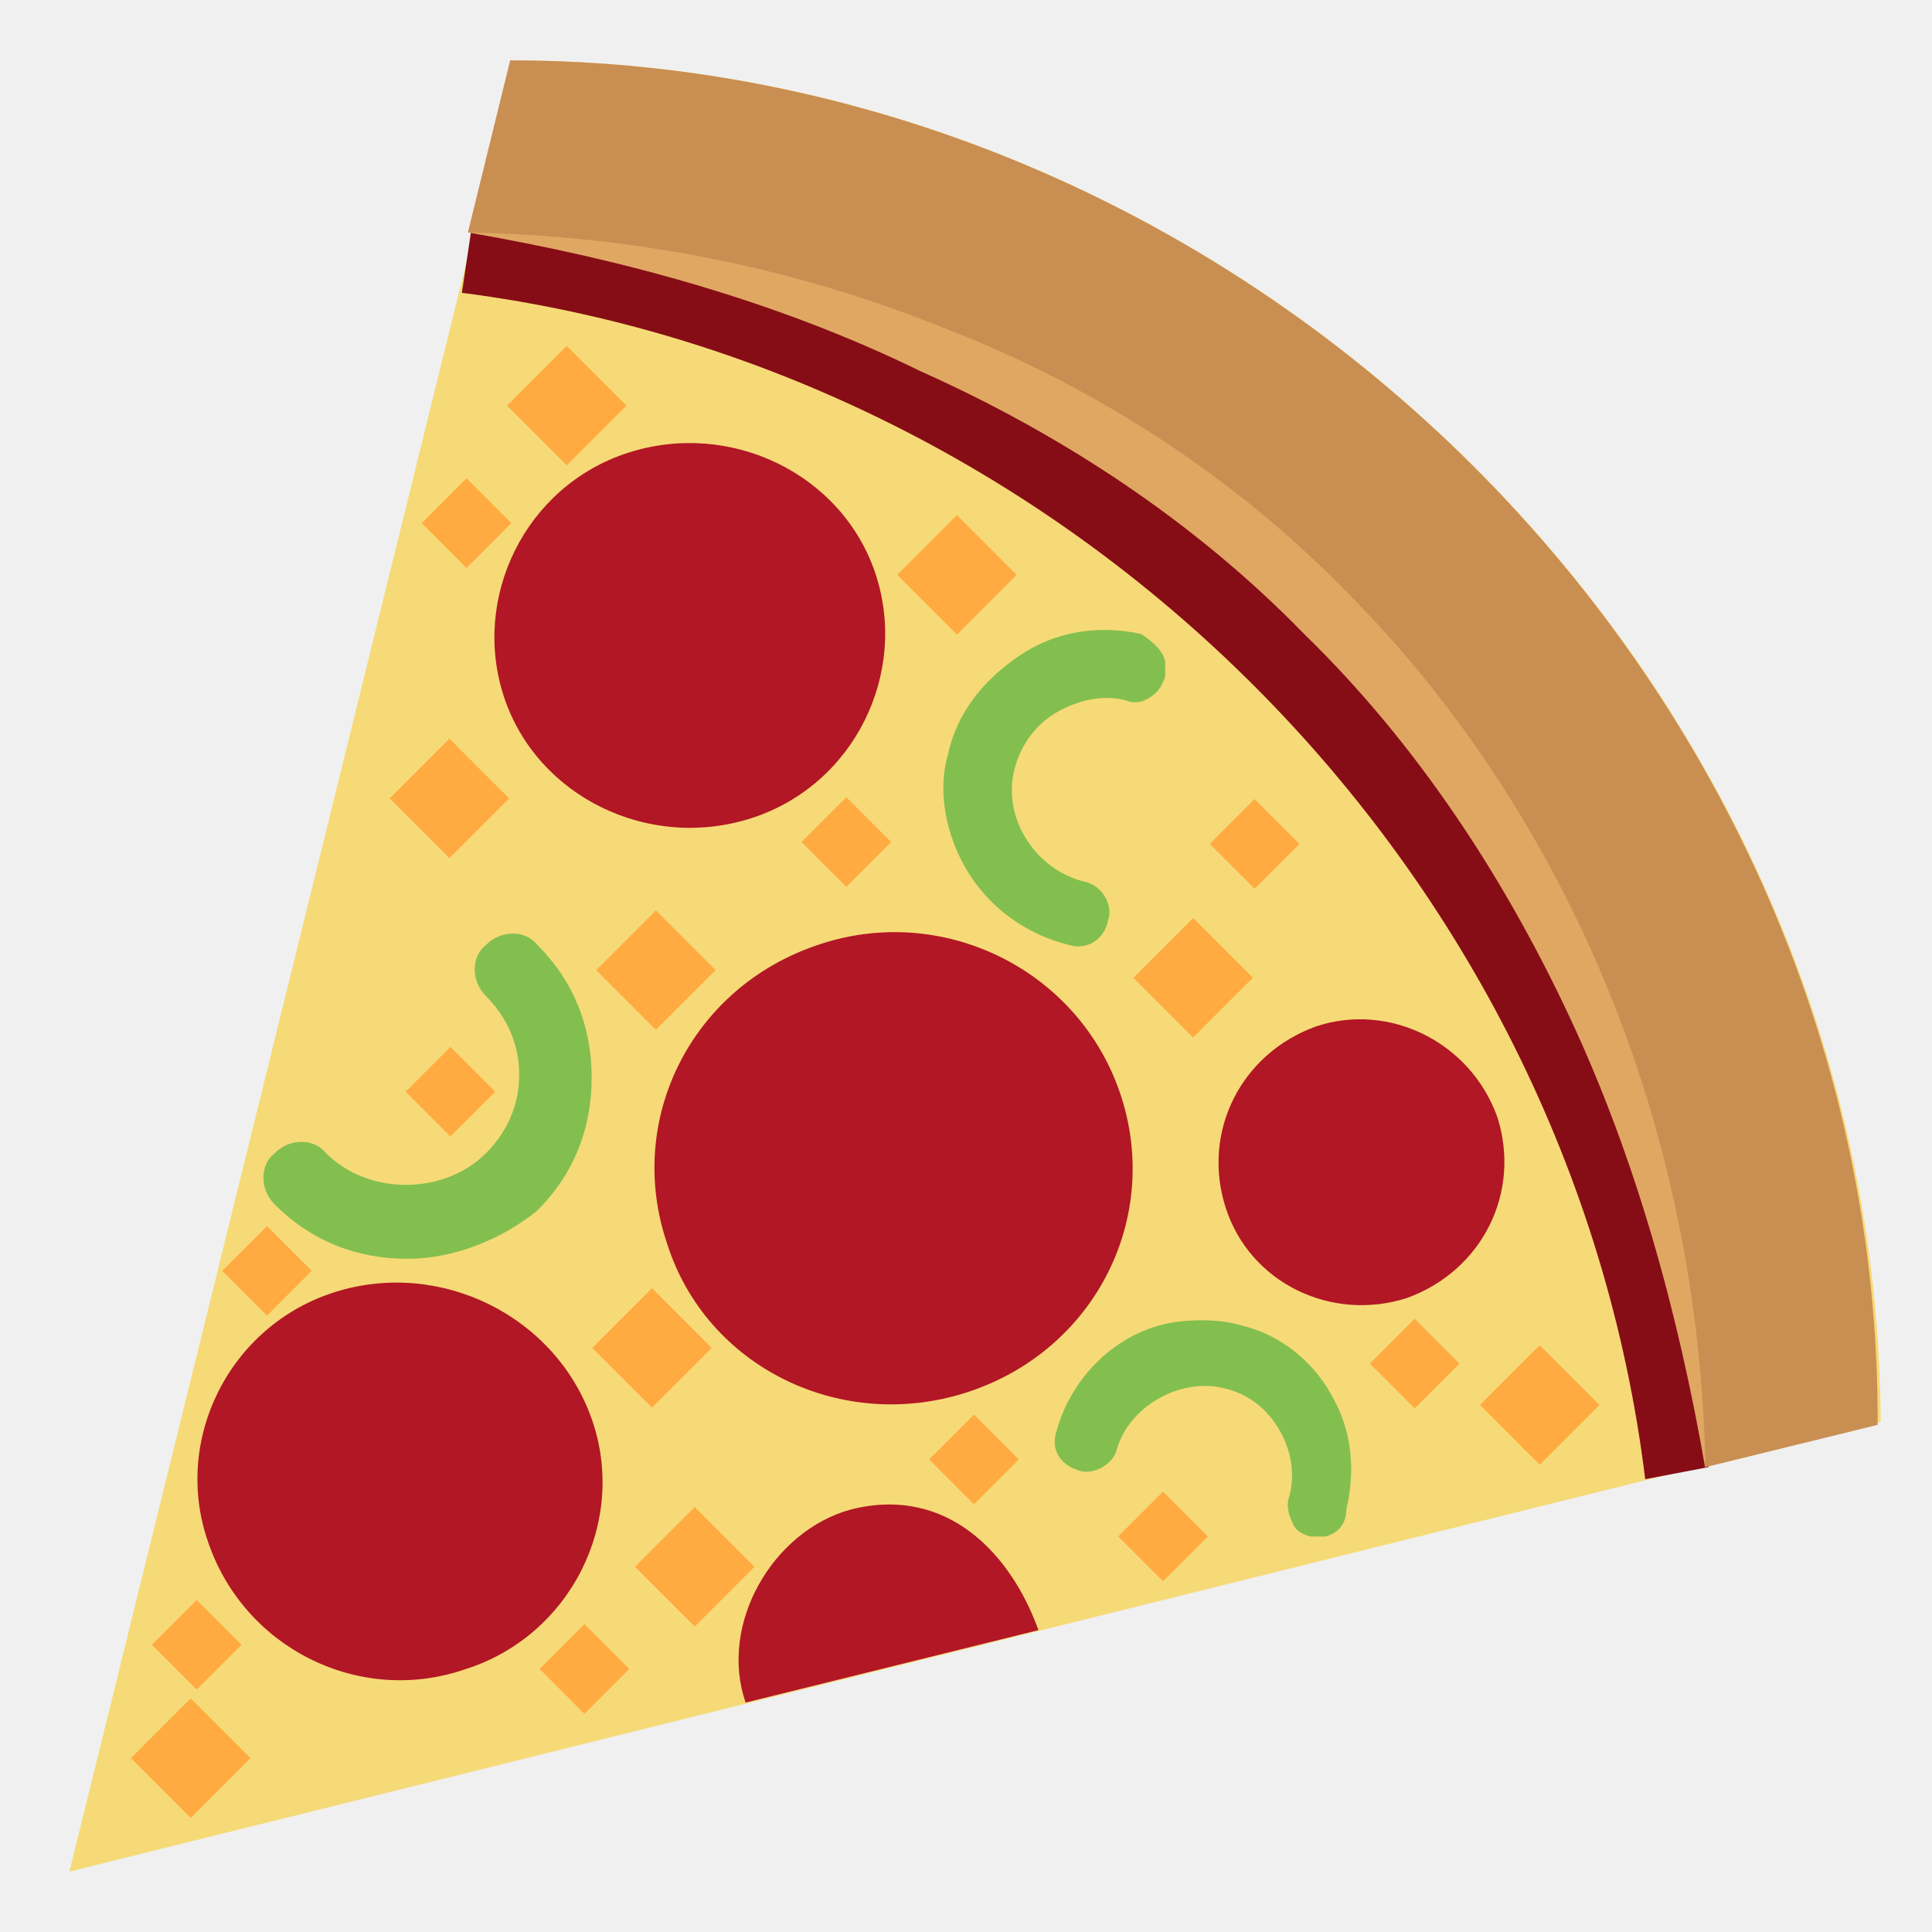
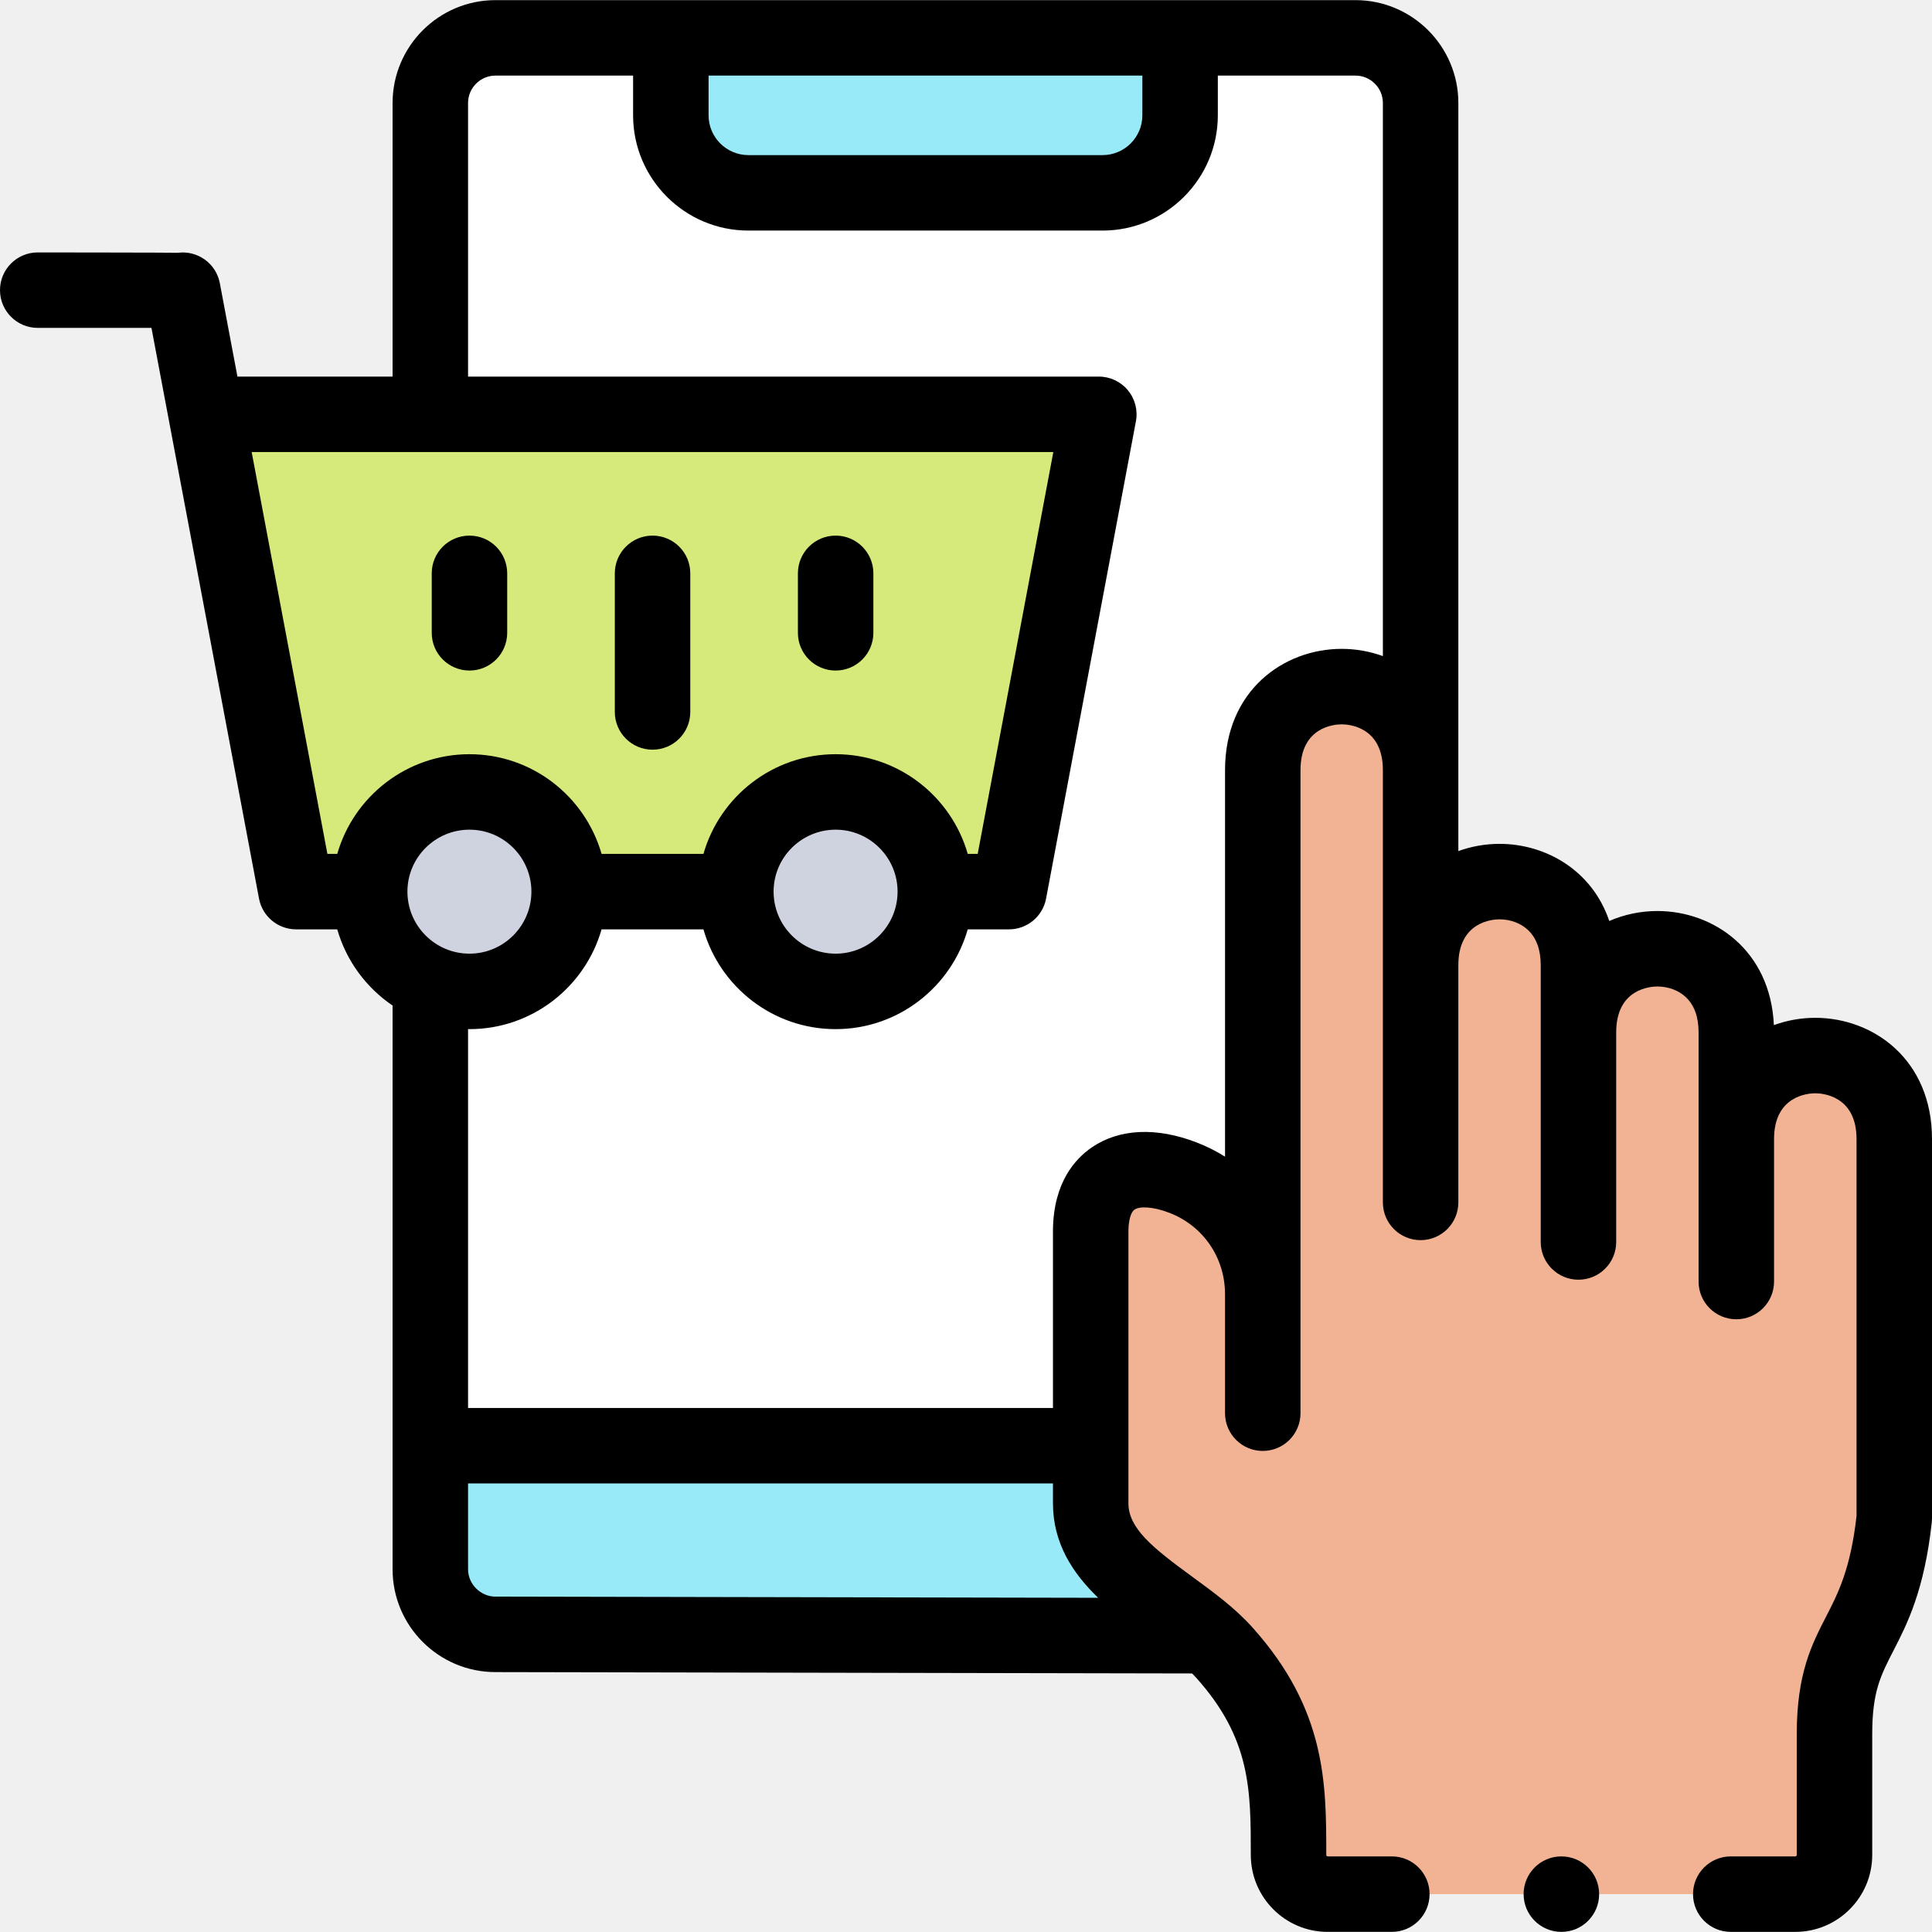
- <svg xmlns="http://www.w3.org/2000/svg" viewBox="0 0 64 64" enable-background="new 0 0 64 64">
-   <path d="m62.3 47.1c-.1-24.4-20.8-45-45.2-45.1l-14.8 60 60-14.9" fill="#f6da77" />
-   <path d="m54.5 49l2.1-.4c-1-19-14.6-38.9-41-40.9l-.3 2c20.2 2.6 36.7 19 39.2 39.3" fill="#860d16" />
-   <path d="M56.5,48.6l5.7-1.4C62.3,22.8,41.5,2,16.9,2l-1.4,5.7C39,9.9,54.3,25.3,56.5,48.6z" fill="#c98e52" />
-   <g fill="#83bf4f">
-     <path d="m13.5 41.7c-1.7 0-3.2-.6-4.4-1.8-.5-.5-.5-1.3 0-1.7.5-.5 1.3-.5 1.7 0 1.4 1.4 3.9 1.4 5.3 0 .7-.7 1.1-1.6 1.1-2.6 0-1-.4-1.9-1.1-2.6-.5-.5-.5-1.3 0-1.7.5-.5 1.3-.5 1.7 0 1.2 1.2 1.8 2.7 1.8 4.4 0 1.7-.6 3.2-1.8 4.4-1.1.9-2.7 1.6-4.3 1.6" />
-     <path d="m38.6 21.9c0 .2 0 .3 0 .5-.1.3-.2.5-.5.7-.3.2-.6.2-.8.1-.8-.2-1.6 0-2.3.4-.7.4-1.2 1.1-1.4 1.9-.4 1.6.7 3.3 2.3 3.7.6.1 1 .8.8 1.3-.1.6-.7 1-1.3.8-2-.5-3.5-2-4-4-.2-.8-.2-1.6 0-2.3.3-1.4 1.2-2.5 2.4-3.3 1.2-.8 2.6-1 4-.7.3.2.7.5.8.9" />
-     <path d="m43.9 50.9c-.2 0-.3 0-.5 0-.3-.1-.5-.2-.6-.5-.1-.2-.2-.5-.1-.8.2-.7.1-1.5-.3-2.2-.4-.7-1-1.2-1.8-1.4-1.5-.4-3.2.6-3.6 2-.1.5-.8.9-1.3.7-.6-.2-.9-.7-.7-1.3.5-1.8 2-3.3 3.9-3.6.7-.1 1.5-.1 2.2.1 1.3.3 2.4 1.2 3 2.3.7 1.2.8 2.5.5 3.8 0 .5-.3.8-.7.9" />
-   </g>
-   <g fill="#b21725">
-     <path d="m37.1 36.2c1.4 4.1-.8 8.5-5 9.9-4.2 1.4-8.7-.8-10-4.9-1.4-4.1.8-8.5 5-9.9 4.1-1.4 8.6.8 10 4.9" />
-     <path d="m49.6 37c.8 2.5-.5 5.1-3 6-2.5.8-5.2-.5-6-3-.8-2.5.5-5.1 3-6 2.4-.8 5.1.5 6 3" />
-     <path d="m29 19c1.1 3.3-.7 7-4.1 8.1-3.4 1.1-7.1-.7-8.2-4-1.1-3.3.7-7 4.1-8.1 3.4-1.1 7.1.7 8.2 4" />
-     <path d="m34.4 54l-9.7 2.4c-.9-2.6.9-5.7 3.5-6.4 3.2-.8 5.3 1.5 6.2 4" />
-     <path d="m19.6 47c1.2 3.4-.7 7.2-4.2 8.3-3.5 1.2-7.3-.7-8.5-4.2-1.2-3.4.7-7.2 4.2-8.3 3.5-1.1 7.3.8 8.5 4.2" />
-   </g>
-   <path d="m15.5 7.7c5.3.1 10.6 1.1 15.6 3.1 5 1.9 9.7 4.9 13.5 8.8 3.8 3.8 6.8 8.5 8.8 13.5 2 5 3 10.3 3.1 15.6-.9-5.2-2.3-10.3-4.5-15-2.2-4.7-5.1-9.1-8.8-12.7-3.6-3.7-8-6.6-12.7-8.7-4.7-2.3-9.8-3.7-15-4.6" fill="#e0a763" />
-   <g fill="#ffab41">
-     <path transform="matrix(.7071-.7071.7071.7071-3.9946 17.2545)" d="m17.4 12h2.8v2.8h-2.8z" />
-     <path transform="matrix(.7071-.7071.7071.7071-4.1507 28.0237)" d="m30.3 17.6h2.8v2.8h-2.8z" />
-     <path transform="matrix(.7071-.7071.7071.7071-14.3158 18.3168)" d="m13.5 25h2.8v2.8h-2.8z" />
-     <path transform="matrix(.7071-.7071.7071.7071-16.3143 24.7814)" d="m20.3 30.7h2.8v2.8h-2.8z" />
-     <path transform="matrix(.7071-.7071.7071.7071-11.3159 37.4112)" d="m38.1 31h2.8v2.8h-2.8z" />
-     <path transform="matrix(.7071-.7071.7071.7071-17.9387 49.7234)" d="m49.6 45.1h2.8v2.8h-2.8z" />
-     <path transform="matrix(.7071-.7071.7071.7071-25.2128 28.3886)" d="m20.2 43.2h2.8v2.8h-2.8z" />
-     <path transform="matrix(.7071-.7071.7071.7071-29.9482 31.4675)" d="m21.6 50.5h2.8v2.8h-2.8z" />
-     <path transform="matrix(.7071-.7071.7071.7071-39.29 21.5427)" d="m4.9 56.8h2.8v2.8h-2.8z" />
-     <path transform="matrix(.7071-.7071.7071.7071-7.7377 15.9843)" d="m14.4 16.3h2.1v2.1h-2.1z" />
-     <path transform="matrix(.7071-.7071.7071.7071-11.4898 28.0347)" d="m27 26.8h2.1v2.1h-2.1z" />
-     <path transform="matrix(.7071-.7071.7071.7071-7.5833 37.5714)" d="m40.5 26.9h2.1v2.1h-2.1z" />
-     <path transform="matrix(.7071-.7071.7071.7071-21.212 21.1733)" d="m13.9 35.1h2.1v2.1h-2.1z" />
-     <path transform="matrix(.7071-.7071.7071.7071-27.1462 18.6237)" d="m7.8 41h2.1v2.1h-2.1z" />
-     <path transform="matrix(.7071-.7071.7071.7071-36.6179 20.6153)" d="m5.5 53.4h2.1v2.1h-2.1z" />
-     <path transform="matrix(.7072-.707.707.7072-33.3849 29.894)" d="m18.3 54.2h2.1v2.1h-2.1z" />
-     <path transform="matrix(.7071-.7071.7071.7071-24.7295 36.9615)" d="m31.2 47.3h2.1v2.1h-2.1z" />
-     <path transform="matrix(.7071-.7071.7071.7071-24.6875 42.1982)" d="m37.5 49.8h2.1v2.1h-2.1z" />
-     <path transform="matrix(.7071-.7071.7071.7071-18.1918 46.3728)" d="m45.8 44.1h2.1v2.1h-2.1z" />
+ <svg xmlns="http://www.w3.org/2000/svg" id="Capa_1" enable-background="new 0 0 512 512" height="512" viewBox="0 0 512 512" width="512">
+   <g>
+     <g>
+       <path clip-rule="evenodd" d="m114.04 109.799h177.16l-23.806 126.489h-19.527c0 14.596-11.818 26.443-26.414 26.443s-26.442-11.847-26.442-26.443h-44.184c0 14.596-11.818 26.443-26.414 26.443-3.684 0-7.199-.765-10.373-2.126v122.522h175.006v-15.928-41.237c.227-15.22 11.506-18.876 24.43-13.887 12.413 4.761 21.171 16.722 21.171 30.893v-138.876c0-29.475 41.718-29.504 41.831-.142v-176.654c0-9.495-7.765-17.26-17.26-17.26h-46.479v20.519c0 11.308-9.239 20.548-20.547 20.548h-93.865c-11.308 0-20.547-9.239-20.547-20.548v-20.519h-46.48c-9.494 0-17.26 7.766-17.26 17.26z" fill="#fff" fill-rule="evenodd" />
+     </g>
+     <g>
+       <path clip-rule="evenodd" d="m198.326 51.103h93.865c11.308 0 20.547-9.239 20.547-20.548v-20.519h-134.96v20.519c.001 11.309 9.24 20.548 20.548 20.548z" fill="#98eaf9" fill-rule="evenodd" />
+     </g>
+     <g>
+       <path clip-rule="evenodd" d="m195.01 236.288c0-14.596 11.847-26.415 26.442-26.415s26.414 11.819 26.414 26.415h19.527l23.807-126.489h-177.16-59.403l23.835 126.489h19.499c0-14.596 11.847-26.415 26.442-26.415s26.414 11.819 26.414 26.415z" fill="#d5ea7a" fill-rule="evenodd" />
+     </g>
+     <g>
+       <path clip-rule="evenodd" d="m124.413 262.731c14.596 0 26.414-11.847 26.414-26.443s-11.818-26.415-26.414-26.415-26.442 11.819-26.442 26.415c0 10.912 6.632 20.293 16.069 24.317 3.174 1.361 6.688 2.126 10.373 2.126z" fill="#cfd3df" fill-rule="evenodd" />
+     </g>
+     <g>
+       <path clip-rule="evenodd" d="m221.452 262.731c14.596 0 26.414-11.847 26.414-26.443s-11.818-26.415-26.414-26.415-26.442 11.819-26.442 26.415 11.847 26.443 26.442 26.443z" fill="#cfd3df" fill-rule="evenodd" />
+     </g>
+     <g>
+       <path clip-rule="evenodd" d="m131.3 433.122 188.581.368c-12.442-10.77-30.835-18.961-30.835-35.115v-15.248h-175.006v32.763c0 9.466 7.765 17.232 17.26 17.232z" fill="#98eaf9" fill-rule="evenodd" />
+     </g>
+     <g>
+       <path clip-rule="evenodd" d="m475.785 501.964c5.697 0 10.373-4.676 10.373-10.373v-20.236-11.819c0-26.896 12.272-24.374 15.843-57.222v-63.231-6.717-30.496c0-29.475-41.775-29.532-41.86-.113v-.028-28.172c0-29.475-41.775-29.504-41.831-.057v-.028-17.714c0-29.504-41.831-29.504-41.831 0v-25.111-26.556-.142c-.113-29.362-41.831-29.334-41.831.142v138.875c0-14.171-8.757-26.131-21.171-30.893-12.924-4.988-24.203-1.332-24.43 13.887v41.237 15.928 15.248c0 16.155 18.393 24.346 30.835 35.115 1.644 1.445 3.203 2.919 4.591 4.478 16.835 18.791 16.976 35.03 17.005 53.623 0 5.668 4.62 10.316 10.288 10.373h.057 123.962z" fill="#f2b394" fill-rule="evenodd" />
+     </g>
+     <g>
+       <path d="m481.062 269.732c-3.719 0-7.448.653-10.966 1.932-.902-19.859-15.975-30.235-30.872-30.235-4.355 0-8.724.889-12.75 2.64-4.544-13.456-16.868-20.438-29.081-20.438-3.702 0-7.412.647-10.916 1.915v-21.454-176.796c0-15.031-12.229-27.26-27.26-27.26h-227.918c-15.031 0-27.259 12.229-27.259 27.26v72.503h-41.117l-4.666-24.757c-.987-5.235-5.888-8.728-11.104-8.054-.427-.055-37.153-.094-37.153-.094-5.523 0-10 4.477-10 10s4.477 10 10 10h30.139l28.506 151.246c.891 4.726 5.019 8.148 9.827 8.148h10.905c2.381 8.328 7.658 15.442 14.663 20.189v149.413c0 15.016 12.229 27.232 27.24 27.232l184.644.36c.38.385.752.77 1.099 1.159 14.453 16.132 14.453 29.731 14.453 46.95 0 11.234 9.126 20.374 20.344 20.374h17.033c5.523 0 10-4.477 10-10s-4.477-10-10-10h-17.033c-.152 0-.344-.176-.344-.374 0-18.912 0-38.467-19.553-60.291-4.644-5.189-10.415-9.402-15.996-13.477-10.504-7.668-16.882-12.804-16.882-19.448v-72.33c.05-2.748.666-4.846 1.611-5.484 1.274-.86 4.618-.933 9.238.851 8.961 3.437 14.752 11.898 14.752 21.556v31.544c0 5.523 4.477 10 10 10s10-4.477 10-10v-31.544-138.876c0-11.553 9.086-12.138 10.908-12.138 1.824 0 10.923.585 10.923 12.138v114.558c0 5.523 4.477 10 10 10s10-4.477 10-10v-62.89c0-11.543 9.093-12.128 10.916-12.128 2.881 0 5.625 1.027 7.529 2.817 2.247 2.113 3.387 5.246 3.387 9.311v73.376c0 5.523 4.477 10 10 10s10-4.477 10-10v-55.578c0-11.543 9.093-12.128 10.916-12.128 2.881 0 5.625 1.027 7.529 2.817 2.247 2.113 3.387 5.246 3.387 9.311v66.065c0 5.523 4.477 10 10 10s10-4.477 10-10v-37.751c0-11.553 9.099-12.139 10.922-12.139 1.827 0 10.938.585 10.938 12.139v30.496 6.717 62.678c-1.591 14.058-4.876 20.448-8.055 26.63-3.829 7.448-7.788 15.15-7.788 31.145v32.054c0 .174-.198.374-.373.374h-17.118c-5.523 0-10 4.477-10 10s4.477 10 10 10h17.118c11.233 0 20.373-9.14 20.373-20.374v-32.054c0-11.155 2.218-15.47 5.575-22 3.671-7.142 8.24-16.029 10.209-34.141.039-.359.059-.72.059-1.081v-63.23-6.717-30.496c-.001-21.101-15.564-32.141-30.939-32.141zm-293.283-249.696h114.96v10.52c0 5.816-4.731 10.548-10.547 10.548h-93.865c-5.816 0-10.547-4.732-10.547-10.548v-10.52zm-98.4 206.252h-2.616l-20.066-106.489h212.445l-20.042 106.489h-2.641c-4.358-15.23-18.396-26.415-35.007-26.415-16.624 0-30.673 11.184-35.033 26.415h-27c-4.358-15.23-18.396-26.415-35.007-26.415-16.623.001-30.672 11.185-35.033 26.415zm148.487 10c0 9.066-7.363 16.443-16.414 16.443-9.066 0-16.442-7.376-16.442-16.443 0-9.051 7.376-16.415 16.442-16.415 9.051.001 16.414 7.364 16.414 16.415zm-129.895 0c0-9.051 7.376-16.415 16.442-16.415 9.051 0 16.414 7.363 16.414 16.415 0 9.066-7.363 16.443-16.414 16.443-9.066 0-16.442-7.377-16.442-16.443zm23.328 186.834c-3.935 0-7.259-3.312-7.259-7.232v-22.763h155.005v5.248c0 10.667 5.299 18.616 11.983 25.059zm235.179-249.251c-3.506-1.269-7.219-1.917-10.923-1.917-15.359 0-30.908 11.039-30.908 32.138v102.435c-2.359-1.481-4.887-2.753-7.57-3.782-10.575-4.082-20.38-3.642-27.61 1.239-4.652 3.14-10.236 9.476-10.42 21.829 0 .049-.001.099-.001.149v47.165h-155.006v-100.404c.125.001.248.008.373.008 16.613 0 30.654-11.197 35.009-26.443h26.995c4.358 15.246 18.409 26.443 35.036 26.443 16.613 0 30.654-11.197 35.009-26.443h10.932c4.81 0 8.938-3.424 9.828-8.15l23.807-126.489c.55-2.925-.23-5.942-2.13-8.233s-4.721-3.616-7.697-3.616h-167.162v-72.504c0-4.003 3.256-7.26 7.259-7.26h36.479v10.52c0 16.844 13.704 30.548 30.547 30.548h93.865c16.844 0 30.547-13.704 30.547-30.548v-10.52h36.479c4.003 0 7.26 3.257 7.26 7.26v146.575z" />
+       <path d="m172.933 198.674c5.523 0 10-4.477 10-10v-36.731c0-5.523-4.477-10-10-10s-10 4.477-10 10v36.731c0 5.523 4.477 10 10 10z" />
+       <path d="m134.413 167.701v-15.758c0-5.523-4.477-10-10-10s-10 4.477-10 10v15.758c0 5.523 4.477 10 10 10s10-4.477 10-10z" />
+       <path d="m221.452 177.701c5.523 0 10-4.477 10-10v-15.758c0-5.523-4.477-10-10-10s-10 4.477-10 10v15.758c0 5.523 4.477 10 10 10z" />
+       <path d="m413.774 491.964c-5.523 0-10 4.477-10 10s4.477 10 10 10h.028c5.523 0 9.986-4.477 9.986-10s-4.491-10-10.014-10z" />
+     </g>
  </g>
</svg>
